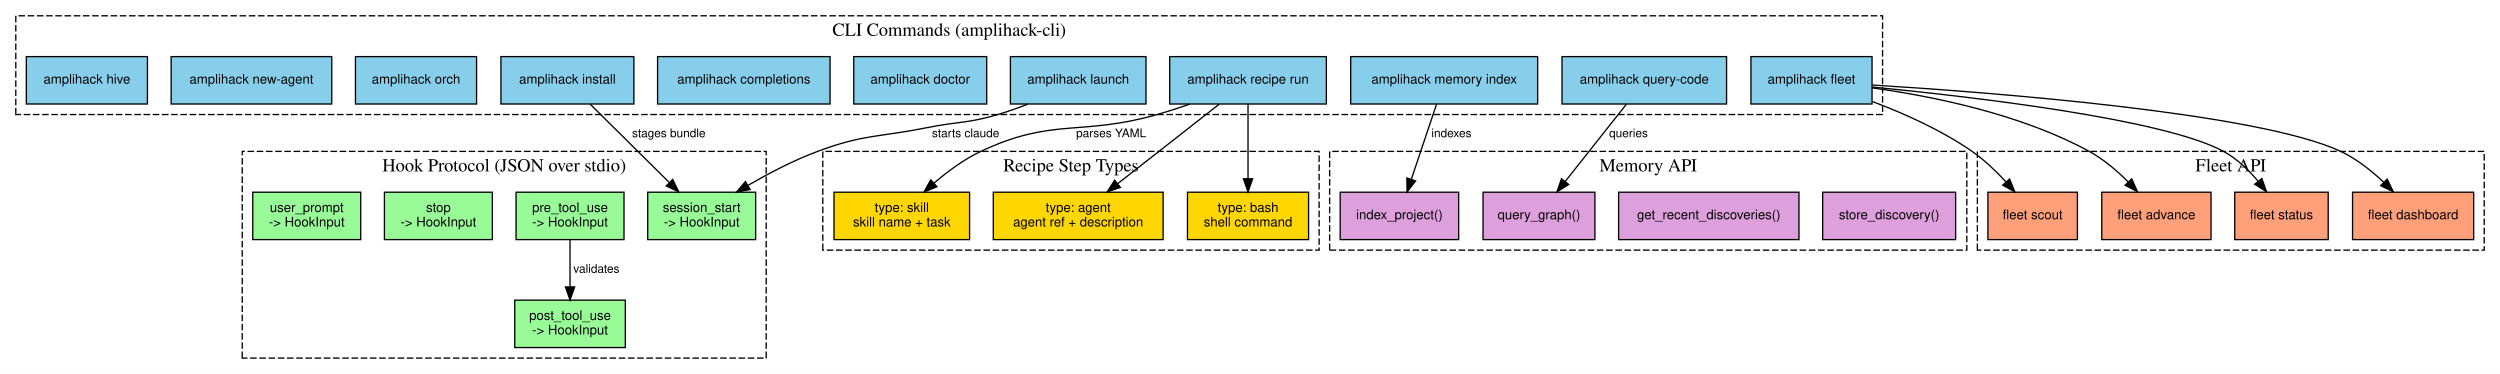
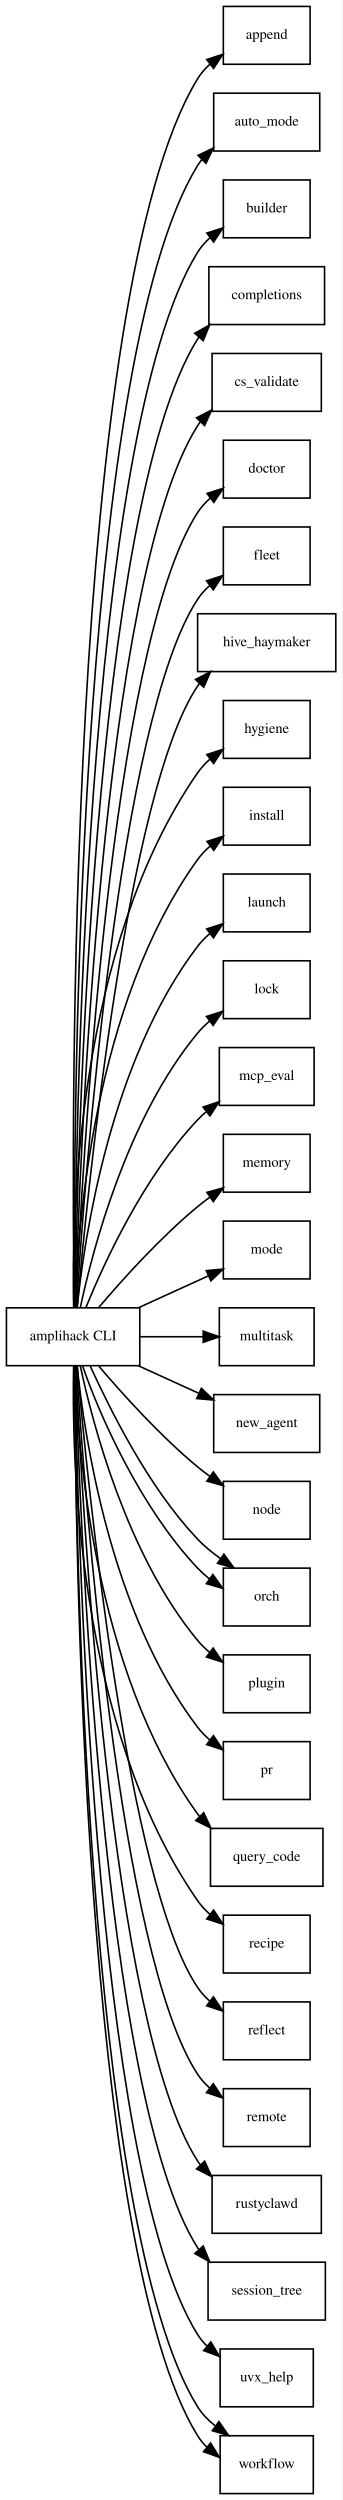
- <svg xmlns="http://www.w3.org/2000/svg" width="1899pt" height="284pt" viewBox="0.00 0.00 1899.00 284.00">
-   <g id="graph0" class="graph" transform="scale(1 1) rotate(0) translate(4 280)">
-     <polygon fill="white" stroke="transparent" points="-4,4 -4,-280 1895,-280 1895,4 -4,4" />
-     <g id="clust1" class="cluster">
-       <polygon fill="none" stroke="black" stroke-dasharray="5,2" points="8,-193 8,-268 1426,-268 1426,-193 8,-193" />
-       <text text-anchor="middle" x="717" y="-252.8" font-family="Times,serif" font-size="14.00">CLI Commands (amplihack-cli)</text>
-     </g>
-     <g id="clust2" class="cluster">
-       <polygon fill="none" stroke="black" stroke-dasharray="5,2" points="180,-8 180,-165 578,-165 578,-8 180,-8" />
-       <text text-anchor="middle" x="379" y="-149.8" font-family="Times,serif" font-size="14.00">Hook Protocol (JSON over stdio)</text>
-     </g>
-     <g id="clust3" class="cluster">
-       <polygon fill="none" stroke="black" stroke-dasharray="5,2" points="621,-90 621,-165 998,-165 998,-90 621,-90" />
-       <text text-anchor="middle" x="809.5" y="-149.8" font-family="Times,serif" font-size="14.00">Recipe Step Types</text>
-     </g>
-     <g id="clust4" class="cluster">
-       <polygon fill="none" stroke="black" stroke-dasharray="5,2" points="1006,-90 1006,-165 1490,-165 1490,-90 1006,-90" />
-       <text text-anchor="middle" x="1248" y="-149.8" font-family="Times,serif" font-size="14.00">Memory API</text>
-     </g>
-     <g id="clust5" class="cluster">
-       <polygon fill="none" stroke="black" stroke-dasharray="5,2" points="1498,-90 1498,-165 1883,-165 1883,-90 1498,-90" />
-       <text text-anchor="middle" x="1690.5" y="-149.8" font-family="Times,serif" font-size="14.00">Fleet API</text>
-     </g>
+ <svg xmlns="http://www.w3.org/2000/svg" width="213pt" height="1556pt" viewBox="0.00 0.00 213.00 1556.00">
+   <g id="graph0" class="graph" transform="scale(1 1) rotate(0) translate(4 1552)">
+     <polygon fill="white" stroke="transparent" points="-4,4 -4,-1552 209,-1552 209,4 -4,4" />
    <g id="node1" class="node">
-       <polygon fill="#87ceeb" stroke="black" points="477.5,-237 376.5,-237 376.5,-201 477.5,-201 477.5,-237" />
-       <text text-anchor="middle" x="427" y="-216.5" font-family="Helvetica,sans-Serif" font-size="10.00">amplihack install</text>
+       <polygon fill="none" stroke="black" points="83,-738 0,-738 0,-702 83,-702 83,-738" />
+       <text text-anchor="middle" x="41.5" y="-717.8" font-family="Times,serif" font-size="9.00">amplihack CLI</text>
+     </g>
+     <g id="node2" class="node">
+       <polygon fill="none" stroke="black" points="189,-1548 135,-1548 135,-1512 189,-1512 189,-1548" />
+       <text text-anchor="middle" x="162" y="-1527.8" font-family="Times,serif" font-size="9.00">append</text>
+     </g>
+     <g id="edge1" class="edge">
+       <path fill="none" stroke="black" d="M42.18,-738.1C40.62,-842.6 37.02,-1368.82 119,-1503 121.08,-1506.4 123.76,-1509.45 126.77,-1512.16" />
+       <polygon fill="black" stroke="black" points="124.66,-1514.96 134.74,-1518.23 128.9,-1509.39 124.66,-1514.96" />
+     </g>
+     <g id="node3" class="node">
+       <polygon fill="none" stroke="black" points="195,-1494 129,-1494 129,-1458 195,-1458 195,-1494" />
+       <text text-anchor="middle" x="162" y="-1473.8" font-family="Times,serif" font-size="9.00">auto_mode</text>
+     </g>
+     <g id="edge2" class="edge">
+       <path fill="none" stroke="black" d="M42.33,-738.15C41.67,-838.43 42.51,-1324.8 119,-1449 119.8,-1450.29 120.68,-1451.53 121.63,-1452.72" />
+       <polygon fill="black" stroke="black" points="119.26,-1455.3 128.81,-1459.88 124.2,-1450.34 119.26,-1455.3" />
+     </g>
+     <g id="node4" class="node">
+       <polygon fill="none" stroke="black" points="189,-1440 135,-1440 135,-1404 189,-1404 189,-1440" />
+       <text text-anchor="middle" x="162" y="-1419.8" font-family="Times,serif" font-size="9.00">builder</text>
+     </g>
+     <g id="edge3" class="edge">
+       <path fill="none" stroke="black" d="M42.5,-738.05C42.78,-833.62 47.94,-1280.69 119,-1395 121.1,-1398.38 123.8,-1401.42 126.82,-1404.13" />
+       <polygon fill="black" stroke="black" points="124.72,-1406.93 134.8,-1410.19 128.95,-1401.35 124.72,-1406.93" />
+     </g>
+     <g id="node5" class="node">
+       <polygon fill="none" stroke="black" points="198,-1386 126,-1386 126,-1350 198,-1350 198,-1386" />
+       <text text-anchor="middle" x="162" y="-1365.8" font-family="Times,serif" font-size="9.00">completions</text>
+     </g>
+     <g id="edge4" class="edge">
+       <path fill="none" stroke="black" d="M42.7,-738.08C43.99,-829.07 53.4,-1236.61 119,-1341 119.25,-1341.4 119.52,-1341.8 119.79,-1342.2" />
+       <polygon fill="black" stroke="black" points="117.23,-1344.59 126.47,-1349.76 122.47,-1339.95 117.23,-1344.59" />
+     </g>
+     <g id="node6" class="node">
+       <polygon fill="none" stroke="black" points="196,-1332 128,-1332 128,-1296 196,-1296 196,-1332" />
+       <text text-anchor="middle" x="162" y="-1311.8" font-family="Times,serif" font-size="9.00">cs_validate</text>
+     </g>
+     <g id="edge5" class="edge">
+       <path fill="none" stroke="black" d="M42.94,-738.2C45.31,-824.54 58.87,-1192.52 119,-1287 119.51,-1287.8 120.05,-1288.58 120.62,-1289.34" />
+       <polygon fill="black" stroke="black" points="118.28,-1291.95 127.7,-1296.79 123.35,-1287.13 118.28,-1291.95" />
+     </g>
+     <g id="node7" class="node">
+       <polygon fill="none" stroke="black" points="189,-1278 135,-1278 135,-1242 189,-1242 189,-1278" />
+       <text text-anchor="middle" x="162" y="-1257.8" font-family="Times,serif" font-size="9.00">doctor</text>
+     </g>
+     <g id="edge6" class="edge">
+       <path fill="none" stroke="black" d="M43.22,-738.07C46.74,-819.06 64.26,-1148.3 119,-1233 121.16,-1236.34 123.9,-1239.36 126.94,-1242.05" />
+       <polygon fill="black" stroke="black" points="124.86,-1244.87 134.95,-1248.1 129.07,-1239.28 124.86,-1244.87" />
+     </g>
+     <g id="node8" class="node">
+       <polygon fill="none" stroke="black" points="189,-1224 135,-1224 135,-1188 189,-1188 189,-1224" />
+       <text text-anchor="middle" x="162" y="-1203.8" font-family="Times,serif" font-size="9.00">fleet</text>
+     </g>
+     <g id="edge7" class="edge">
+       <path fill="none" stroke="black" d="M43.58,-738.18C48.37,-813.93 69.68,-1104.11 119,-1179 121.08,-1182.15 123.66,-1185.02 126.52,-1187.59" />
+       <polygon fill="black" stroke="black" points="124.52,-1190.47 134.58,-1193.76 128.77,-1184.91 124.52,-1190.47" />
+     </g>
+     <g id="node9" class="node">
+       <polygon fill="none" stroke="black" points="205,-1170 119,-1170 119,-1134 205,-1134 205,-1170" />
+       <text text-anchor="middle" x="162" y="-1149.8" font-family="Times,serif" font-size="9.00">hive_haymaker</text>
+     </g>
+     <g id="edge8" class="edge">
+       <path fill="none" stroke="black" d="M44.05,-738.38C50.24,-808.69 75.11,-1059.88 119,-1125 119.35,-1125.52 119.71,-1126.03 120.08,-1126.53" />
+       <polygon fill="black" stroke="black" points="117.68,-1129.08 127.08,-1133.98 122.79,-1124.29 117.68,-1129.08" />
+     </g>
+     <g id="node10" class="node">
+       <polygon fill="none" stroke="black" points="189,-1116 135,-1116 135,-1080 189,-1080 189,-1116" />
+       <text text-anchor="middle" x="162" y="-1095.8" font-family="Times,serif" font-size="9.00">hygiene</text>
+     </g>
+     <g id="edge9" class="edge">
+       <path fill="none" stroke="black" d="M41.81,-738.31C40.63,-793.76 43.76,-962.66 119,-1071 121.15,-1074.1 123.79,-1076.93 126.68,-1079.49" />
+       <polygon fill="black" stroke="black" points="124.7,-1082.38 134.79,-1085.63 128.93,-1076.8 124.7,-1082.38" />
+     </g>
+     <g id="node11" class="node">
+       <polygon fill="none" stroke="black" points="189,-1062 135,-1062 135,-1026 189,-1026 189,-1062" />
+       <text text-anchor="middle" x="162" y="-1041.8" font-family="Times,serif" font-size="9.00">install</text>
+     </g>
+     <g id="edge10" class="edge">
+       <path fill="none" stroke="black" d="M42.73,-738.3C44.22,-787.94 54.29,-927.45 119,-1017 121.21,-1020.06 123.89,-1022.86 126.8,-1025.4" />
+       <polygon fill="black" stroke="black" points="124.84,-1028.31 134.94,-1031.52 129.05,-1022.71 124.84,-1028.31" />
    </g>
    <g id="node12" class="node">
-       <polygon fill="#98fb98" stroke="black" points="570,-134 488,-134 488,-98 570,-98 570,-134" />
-       <text text-anchor="middle" x="529" y="-119" font-family="Helvetica,sans-Serif" font-size="10.00">session_start</text>
-       <text text-anchor="middle" x="529" y="-108" font-family="Helvetica,sans-Serif" font-size="10.00">-&gt; HookInput</text>
-     </g>
-     <g id="edge1" class="edge">
-       <path fill="none" stroke="black" d="M444.3,-200.87C460.71,-184.62 485.55,-160.02 504.09,-141.66" />
-       <polygon fill="black" stroke="black" points="506.97,-143.74 511.61,-134.22 502.04,-138.77 506.97,-143.74" />
-       <text text-anchor="middle" x="504" y="-175.8" font-family="Helvetica,sans-Serif" font-size="9.00">stages bundle</text>
-     </g>
-     <g id="node2" class="node">
-       <polygon fill="#87ceeb" stroke="black" points="866.5,-237 763.5,-237 763.5,-201 866.5,-201 866.5,-237" />
-       <text text-anchor="middle" x="815" y="-216.5" font-family="Helvetica,sans-Serif" font-size="10.00">amplihack launch</text>
-     </g>
-     <g id="edge2" class="edge">
-       <path fill="none" stroke="black" d="M776.71,-200.91C769.27,-197.99 761.47,-195.2 754,-193 730.58,-186.11 723.93,-187.81 700,-183 662.99,-175.56 652.37,-178.17 617,-165 598.87,-158.25 579.89,-148.31 564.22,-139.22" />
-       <polygon fill="black" stroke="black" points="565.79,-136.09 555.4,-134 562.22,-142.11 565.79,-136.09" />
-       <text text-anchor="middle" x="729.5" y="-175.8" font-family="Helvetica,sans-Serif" font-size="9.00">starts claude</text>
-     </g>
-     <g id="node3" class="node">
-       <polygon fill="#87ceeb" stroke="black" points="1003.5,-237 884.5,-237 884.5,-201 1003.5,-201 1003.5,-237" />
-       <text text-anchor="middle" x="944" y="-216.5" font-family="Helvetica,sans-Serif" font-size="10.00">amplihack recipe run</text>
+       <polygon fill="none" stroke="black" points="189,-1008 135,-1008 135,-972 189,-972 189,-1008" />
+       <text text-anchor="middle" x="162" y="-987.8" font-family="Times,serif" font-size="9.00">launch</text>
+     </g>
+     <g id="edge11" class="edge">
+       <path fill="none" stroke="black" d="M44,-738.08C48.41,-781.2 64.64,-891.82 119,-963 121.17,-965.84 123.73,-968.47 126.5,-970.88" />
+       <polygon fill="black" stroke="black" points="124.62,-973.84 134.71,-977.08 128.84,-968.26 124.62,-973.84" />
+     </g>
+     <g id="node13" class="node">
+       <polygon fill="none" stroke="black" points="189,-954 135,-954 135,-918 189,-918 189,-954" />
+       <text text-anchor="middle" x="162" y="-933.8" font-family="Times,serif" font-size="9.00">lock</text>
+     </g>
+     <g id="edge12" class="edge">
+       <path fill="none" stroke="black" d="M45.96,-738.03C53.62,-774.01 74.95,-855.85 119,-909 121.22,-911.68 123.79,-914.19 126.53,-916.51" />
+       <polygon fill="black" stroke="black" points="124.48,-919.35 134.58,-922.54 128.67,-913.75 124.48,-919.35" />
+     </g>
+     <g id="node14" class="node">
+       <polygon fill="none" stroke="black" points="191.5,-900 132.5,-900 132.5,-864 191.5,-864 191.5,-900" />
+       <text text-anchor="middle" x="162" y="-879.8" font-family="Times,serif" font-size="9.00">mcp_eval</text>
+     </g>
+     <g id="edge13" class="edge">
+       <path fill="none" stroke="black" d="M49.54,-738.39C60.86,-766.17 85.31,-819.38 119,-855 120.6,-856.69 122.32,-858.32 124.13,-859.89" />
+       <polygon fill="black" stroke="black" points="122.38,-862.97 132.43,-866.33 126.67,-857.43 122.38,-862.97" />
+     </g>
+     <g id="node15" class="node">
+       <polygon fill="none" stroke="black" points="189,-846 135,-846 135,-810 189,-810 189,-846" />
+       <text text-anchor="middle" x="162" y="-825.8" font-family="Times,serif" font-size="9.00">memory</text>
+     </g>
+     <g id="edge14" class="edge">
+       <path fill="none" stroke="black" d="M57.49,-738.27C72.15,-755.54 95.63,-781.61 119,-801 121.39,-802.98 123.94,-804.94 126.54,-806.84" />
+       <polygon fill="black" stroke="black" points="124.77,-809.87 134.98,-812.67 128.75,-804.11 124.77,-809.87" />
+     </g>
+     <g id="node16" class="node">
+       <polygon fill="none" stroke="black" points="189,-792 135,-792 135,-756 189,-756 189,-792" />
+       <text text-anchor="middle" x="162" y="-771.8" font-family="Times,serif" font-size="9.00">mode</text>
+     </g>
+     <g id="edge15" class="edge">
+       <path fill="none" stroke="black" d="M82.29,-738.13C96.25,-744.49 111.83,-751.59 125.42,-757.79" />
+       <polygon fill="black" stroke="black" points="124.36,-761.15 134.91,-762.11 127.26,-754.78 124.36,-761.15" />
    </g>
    <g id="node17" class="node">
-       <polygon fill="#ffd700" stroke="black" points="732.5,-134 629.5,-134 629.5,-98 732.5,-98 732.5,-134" />
-       <text text-anchor="middle" x="681" y="-119" font-family="Helvetica,sans-Serif" font-size="10.00">type: skill</text>
-       <text text-anchor="middle" x="681" y="-108" font-family="Helvetica,sans-Serif" font-size="10.00">skill name + task</text>
-     </g>
-     <g id="edge3" class="edge">
-       <path fill="none" stroke="black" d="M899.76,-200.93C891.59,-198.07 883.09,-195.3 875,-193 816.47,-176.37 796.04,-190.94 741,-165 728.24,-158.99 715.79,-149.75 705.56,-140.98" />
-       <polygon fill="black" stroke="black" points="707.67,-138.17 697.87,-134.12 703,-143.39 707.67,-138.17" />
-       <text text-anchor="middle" x="840" y="-175.8" font-family="Helvetica,sans-Serif" font-size="9.00">parses YAML</text>
+       <polygon fill="none" stroke="black" points="191.5,-738 132.5,-738 132.5,-702 191.5,-702 191.5,-738" />
+       <text text-anchor="middle" x="162" y="-717.8" font-family="Times,serif" font-size="9.00">multitask</text>
+     </g>
+     <g id="edge16" class="edge">
+       <path fill="none" stroke="black" d="M83.28,-720C95.94,-720 109.85,-720 122.35,-720" />
+       <polygon fill="black" stroke="black" points="122.47,-723.5 132.47,-720 122.47,-716.5 122.47,-723.5" />
    </g>
    <g id="node18" class="node">
-       <polygon fill="#ffd700" stroke="black" points="879.5,-134 750.5,-134 750.5,-98 879.5,-98 879.5,-134" />
-       <text text-anchor="middle" x="815" y="-119" font-family="Helvetica,sans-Serif" font-size="10.00">type: agent</text>
-       <text text-anchor="middle" x="815" y="-108" font-family="Helvetica,sans-Serif" font-size="10.00">agent ref + description</text>
-     </g>
-     <g id="edge4" class="edge">
-       <path fill="none" stroke="black" d="M922.12,-200.87C900.9,-184.25 868.54,-158.92 844.94,-140.44" />
-       <polygon fill="black" stroke="black" points="847.02,-137.63 836.99,-134.22 842.71,-143.14 847.02,-137.63" />
+       <polygon fill="none" stroke="black" points="195,-684 129,-684 129,-648 195,-648 195,-684" />
+       <text text-anchor="middle" x="162" y="-663.8" font-family="Times,serif" font-size="9.00">new_agent</text>
+     </g>
+     <g id="edge17" class="edge">
+       <path fill="none" stroke="black" d="M82.29,-701.87C94.28,-696.4 107.47,-690.4 119.56,-684.88" />
+       <polygon fill="black" stroke="black" points="121.33,-687.92 128.98,-680.59 118.43,-681.55 121.33,-687.92" />
    </g>
    <g id="node19" class="node">
-       <polygon fill="#ffd700" stroke="black" points="990,-134 898,-134 898,-98 990,-98 990,-134" />
-       <text text-anchor="middle" x="944" y="-119" font-family="Helvetica,sans-Serif" font-size="10.00">type: bash</text>
-       <text text-anchor="middle" x="944" y="-108" font-family="Helvetica,sans-Serif" font-size="10.00">shell command</text>
-     </g>
-     <g id="edge5" class="edge">
-       <path fill="none" stroke="black" d="M944,-200.87C944,-185.41 944,-162.42 944,-144.41" />
-       <polygon fill="black" stroke="black" points="947.5,-144.22 944,-134.22 940.5,-144.22 947.5,-144.22" />
-     </g>
-     <g id="node4" class="node">
-       <polygon fill="#87ceeb" stroke="black" points="1164,-237 1022,-237 1022,-201 1164,-201 1164,-237" />
-       <text text-anchor="middle" x="1093" y="-216.5" font-family="Helvetica,sans-Serif" font-size="10.00">amplihack memory index</text>
+       <polygon fill="none" stroke="black" points="189,-630 135,-630 135,-594 189,-594 189,-630" />
+       <text text-anchor="middle" x="162" y="-609.8" font-family="Times,serif" font-size="9.00">node</text>
+     </g>
+     <g id="edge18" class="edge">
+       <path fill="none" stroke="black" d="M57.49,-701.73C72.15,-684.46 95.63,-658.39 119,-639 121.39,-637.02 123.94,-635.06 126.54,-633.16" />
+       <polygon fill="black" stroke="black" points="128.75,-635.89 134.98,-627.33 124.77,-630.13 128.75,-635.89" />
+     </g>
+     <g id="node20" class="node">
+       <polygon fill="none" stroke="black" points="189,-576 135,-576 135,-540 189,-540 189,-576" />
+       <text text-anchor="middle" x="162" y="-555.8" font-family="Times,serif" font-size="9.00">orch</text>
+     </g>
+     <g id="edge19" class="edge">
+       <path fill="none" stroke="black" d="M47.47,-701.68C57.67,-671.92 83.09,-613.97 119,-576 121.26,-573.61 123.78,-571.33 126.43,-569.21" />
+       <polygon fill="black" stroke="black" points="128.48,-572.05 134.62,-563.41 124.44,-566.33 128.48,-572.05" />
+     </g>
+     <g id="edge20" class="edge">
+       <path fill="none" stroke="black" d="M52.16,-701.69C64.4,-675.32 87.72,-627.08 119,-594 123.12,-589.64 128.08,-585.67 133.13,-582.01" />
+       <polygon fill="black" stroke="black" points="135.36,-584.72 141.57,-576.14 131.36,-578.98 135.36,-584.72" />
+     </g>
+     <g id="node21" class="node">
+       <polygon fill="none" stroke="black" points="189,-522 135,-522 135,-486 189,-486 189,-522" />
+       <text text-anchor="middle" x="162" y="-501.8" font-family="Times,serif" font-size="9.00">plugin</text>
+     </g>
+     <g id="edge21" class="edge">
+       <path fill="none" stroke="black" d="M45.96,-701.97C53.62,-665.99 74.95,-584.15 119,-531 121.22,-528.32 123.79,-525.81 126.53,-523.49" />
+       <polygon fill="black" stroke="black" points="128.67,-526.25 134.58,-517.46 124.48,-520.65 128.67,-526.25" />
    </g>
    <g id="node22" class="node">
-       <polygon fill="#dda0dd" stroke="black" points="1104,-134 1014,-134 1014,-98 1104,-98 1104,-134" />
-       <text text-anchor="middle" x="1059" y="-113.5" font-family="Helvetica,sans-Serif" font-size="10.00">index_project()</text>
-     </g>
-     <g id="edge6" class="edge">
-       <path fill="none" stroke="black" d="M1087.23,-200.87C1081.98,-185.27 1074.14,-161.98 1068.06,-143.9" />
-       <polygon fill="black" stroke="black" points="1071.3,-142.58 1064.8,-134.22 1064.67,-144.81 1071.3,-142.58" />
-       <text text-anchor="middle" x="1098.5" y="-175.8" font-family="Helvetica,sans-Serif" font-size="9.00">indexes</text>
-     </g>
-     <g id="node5" class="node">
-       <polygon fill="#87ceeb" stroke="black" points="1418,-237 1326,-237 1326,-201 1418,-201 1418,-237" />
-       <text text-anchor="middle" x="1372" y="-216.5" font-family="Helvetica,sans-Serif" font-size="10.00">amplihack fleet</text>
+       <polygon fill="none" stroke="black" points="189,-468 135,-468 135,-432 189,-432 189,-468" />
+       <text text-anchor="middle" x="162" y="-447.8" font-family="Times,serif" font-size="9.00">pr</text>
+     </g>
+     <g id="edge22" class="edge">
+       <path fill="none" stroke="black" d="M44,-701.92C48.41,-658.8 64.64,-548.18 119,-477 121.17,-474.16 123.73,-471.53 126.5,-469.12" />
+       <polygon fill="black" stroke="black" points="128.84,-471.74 134.71,-462.92 124.62,-466.16 128.84,-471.74" />
+     </g>
+     <g id="node23" class="node">
+       <polygon fill="none" stroke="black" points="197,-414 127,-414 127,-378 197,-378 197,-414" />
+       <text text-anchor="middle" x="162" y="-393.8" font-family="Times,serif" font-size="9.00">query_code</text>
+     </g>
+     <g id="edge23" class="edge">
+       <path fill="none" stroke="black" d="M42.73,-701.7C44.22,-652.06 54.29,-512.55 119,-423 119.36,-422.5 119.74,-422 120.13,-421.51" />
+       <polygon fill="black" stroke="black" points="122.81,-423.77 127.3,-414.17 117.8,-418.88 122.81,-423.77" />
    </g>
    <g id="node24" class="node">
-       <polygon fill="#ffa07a" stroke="black" points="1574,-134 1506,-134 1506,-98 1574,-98 1574,-134" />
-       <text text-anchor="middle" x="1540" y="-113.5" font-family="Helvetica,sans-Serif" font-size="10.00">fleet scout</text>
-     </g>
-     <g id="edge8" class="edge">
-       <path fill="none" stroke="black" d="M1418.28,-202.87C1442.09,-193.89 1470.88,-181.1 1494,-165 1503.33,-158.5 1512.29,-149.9 1519.79,-141.77" />
-       <polygon fill="black" stroke="black" points="1522.48,-144.01 1526.49,-134.21 1517.24,-139.37 1522.48,-144.01" />
+       <polygon fill="none" stroke="black" points="189,-360 135,-360 135,-324 189,-324 189,-360" />
+       <text text-anchor="middle" x="162" y="-339.8" font-family="Times,serif" font-size="9.00">recipe</text>
+     </g>
+     <g id="edge24" class="edge">
+       <path fill="none" stroke="black" d="M41.81,-701.69C40.63,-646.24 43.76,-477.34 119,-369 121.15,-365.9 123.79,-363.07 126.68,-360.51" />
+       <polygon fill="black" stroke="black" points="128.93,-363.2 134.79,-354.37 124.7,-357.62 128.93,-363.2" />
    </g>
    <g id="node25" class="node">
-       <polygon fill="#ffa07a" stroke="black" points="1675.5,-134 1592.5,-134 1592.5,-98 1675.5,-98 1675.5,-134" />
-       <text text-anchor="middle" x="1634" y="-113.5" font-family="Helvetica,sans-Serif" font-size="10.00">fleet advance</text>
-     </g>
-     <g id="edge9" class="edge">
-       <path fill="none" stroke="black" d="M1418.07,-213.24C1462.54,-207.12 1530.65,-193.64 1583,-165 1593.89,-159.04 1604.21,-150.2 1612.67,-141.73" />
-       <polygon fill="black" stroke="black" points="1615.24,-144.11 1619.61,-134.45 1610.17,-139.28 1615.24,-144.11" />
+       <polygon fill="none" stroke="black" points="189,-306 135,-306 135,-270 189,-270 189,-306" />
+       <text text-anchor="middle" x="162" y="-285.8" font-family="Times,serif" font-size="9.00">reflect</text>
+     </g>
+     <g id="edge25" class="edge">
+       <path fill="none" stroke="black" d="M44.05,-701.62C50.24,-631.31 75.11,-380.12 119,-315 121.11,-311.87 123.72,-309.02 126.59,-306.45" />
+       <polygon fill="black" stroke="black" points="128.84,-309.14 134.67,-300.3 124.6,-303.57 128.84,-309.14" />
    </g>
    <g id="node26" class="node">
-       <polygon fill="#ffa07a" stroke="black" points="1764.5,-134 1693.5,-134 1693.5,-98 1764.5,-98 1764.5,-134" />
-       <text text-anchor="middle" x="1729" y="-113.5" font-family="Helvetica,sans-Serif" font-size="10.00">fleet status</text>
-     </g>
-     <g id="edge10" class="edge">
-       <path fill="none" stroke="black" d="M1418.09,-213.89C1493.59,-206.56 1639.73,-189.63 1685,-165 1695.08,-159.51 1704.09,-150.83 1711.29,-142.34" />
-       <polygon fill="black" stroke="black" points="1714.13,-144.39 1717.61,-134.38 1708.65,-140.04 1714.13,-144.39" />
+       <polygon fill="none" stroke="black" points="189,-252 135,-252 135,-216 189,-216 189,-252" />
+       <text text-anchor="middle" x="162" y="-231.8" font-family="Times,serif" font-size="9.00">remote</text>
+     </g>
+     <g id="edge26" class="edge">
+       <path fill="none" stroke="black" d="M43.58,-701.82C48.37,-626.07 69.68,-335.89 119,-261 121.08,-257.85 123.66,-254.98 126.52,-252.41" />
+       <polygon fill="black" stroke="black" points="128.77,-255.09 134.58,-246.24 124.52,-249.53 128.77,-255.09" />
    </g>
    <g id="node27" class="node">
-       <polygon fill="#ffa07a" stroke="black" points="1875,-134 1783,-134 1783,-98 1875,-98 1875,-134" />
-       <text text-anchor="middle" x="1829" y="-113.5" font-family="Helvetica,sans-Serif" font-size="10.00">fleet dashboard</text>
-     </g>
-     <g id="edge11" class="edge">
-       <path fill="none" stroke="black" d="M1418.31,-215.41C1510.11,-209.72 1711.7,-194.21 1774,-165 1786.01,-159.37 1797.4,-150.31 1806.66,-141.58" />
-       <polygon fill="black" stroke="black" points="1809.27,-143.93 1813.91,-134.4 1804.34,-138.95 1809.27,-143.93" />
-     </g>
-     <g id="node6" class="node">
-       <polygon fill="#87ceeb" stroke="black" points="745.5,-237 644.5,-237 644.5,-201 745.5,-201 745.5,-237" />
-       <text text-anchor="middle" x="695" y="-216.5" font-family="Helvetica,sans-Serif" font-size="10.00">amplihack doctor</text>
-     </g>
-     <g id="node7" class="node">
-       <polygon fill="#87ceeb" stroke="black" points="626.5,-237 495.5,-237 495.5,-201 626.5,-201 626.5,-237" />
-       <text text-anchor="middle" x="561" y="-216.5" font-family="Helvetica,sans-Serif" font-size="10.00">amplihack completions</text>
-     </g>
-     <g id="node8" class="node">
-       <polygon fill="#87ceeb" stroke="black" points="1307.5,-237 1182.5,-237 1182.5,-201 1307.5,-201 1307.5,-237" />
-       <text text-anchor="middle" x="1245" y="-216.5" font-family="Helvetica,sans-Serif" font-size="10.00">amplihack query-code</text>
-     </g>
-     <g id="node23" class="node">
-       <polygon fill="#dda0dd" stroke="black" points="1207.5,-134 1122.5,-134 1122.5,-98 1207.5,-98 1207.5,-134" />
-       <text text-anchor="middle" x="1165" y="-113.5" font-family="Helvetica,sans-Serif" font-size="10.00">query_graph()</text>
-     </g>
-     <g id="edge7" class="edge">
-       <path fill="none" stroke="black" d="M1231.43,-200.87C1218.67,-184.76 1199.42,-160.46 1184.92,-142.15" />
-       <polygon fill="black" stroke="black" points="1187.59,-139.88 1178.64,-134.22 1182.1,-144.23 1187.59,-139.88" />
-       <text text-anchor="middle" x="1233" y="-175.8" font-family="Helvetica,sans-Serif" font-size="9.00">queries</text>
-     </g>
-     <g id="node9" class="node">
-       <polygon fill="#87ceeb" stroke="black" points="358,-237 266,-237 266,-201 358,-201 358,-237" />
-       <text text-anchor="middle" x="312" y="-216.5" font-family="Helvetica,sans-Serif" font-size="10.00">amplihack orch</text>
-     </g>
-     <g id="node10" class="node">
-       <polygon fill="#87ceeb" stroke="black" points="248,-237 126,-237 126,-201 248,-201 248,-237" />
-       <text text-anchor="middle" x="187" y="-216.5" font-family="Helvetica,sans-Serif" font-size="10.00">amplihack new-agent</text>
-     </g>
-     <g id="node11" class="node">
-       <polygon fill="#87ceeb" stroke="black" points="108,-237 16,-237 16,-201 108,-201 108,-237" />
-       <text text-anchor="middle" x="62" y="-216.5" font-family="Helvetica,sans-Serif" font-size="10.00">amplihack hive</text>
-     </g>
-     <g id="node13" class="node">
-       <polygon fill="#98fb98" stroke="black" points="470,-134 388,-134 388,-98 470,-98 470,-134" />
-       <text text-anchor="middle" x="429" y="-119" font-family="Helvetica,sans-Serif" font-size="10.00">pre_tool_use</text>
-       <text text-anchor="middle" x="429" y="-108" font-family="Helvetica,sans-Serif" font-size="10.00">-&gt; HookInput</text>
-     </g>
-     <g id="node14" class="node">
-       <polygon fill="#98fb98" stroke="black" points="471,-52 387,-52 387,-16 471,-16 471,-52" />
-       <text text-anchor="middle" x="429" y="-37" font-family="Helvetica,sans-Serif" font-size="10.00">post_tool_use</text>
-       <text text-anchor="middle" x="429" y="-26" font-family="Helvetica,sans-Serif" font-size="10.00">-&gt; HookInput</text>
-     </g>
-     <g id="edge12" class="edge">
-       <path fill="none" stroke="black" d="M429,-97.64C429,-87.3 429,-73.94 429,-62.22" />
-       <polygon fill="black" stroke="black" points="432.5,-62.05 429,-52.05 425.5,-62.05 432.5,-62.05" />
-       <text text-anchor="middle" x="449" y="-72.8" font-family="Helvetica,sans-Serif" font-size="9.00">validates</text>
-     </g>
-     <g id="node15" class="node">
-       <polygon fill="#98fb98" stroke="black" points="370,-134 288,-134 288,-98 370,-98 370,-134" />
-       <text text-anchor="middle" x="329" y="-119" font-family="Helvetica,sans-Serif" font-size="10.00">stop</text>
-       <text text-anchor="middle" x="329" y="-108" font-family="Helvetica,sans-Serif" font-size="10.00">-&gt; HookInput</text>
-     </g>
-     <g id="node16" class="node">
-       <polygon fill="#98fb98" stroke="black" points="270,-134 188,-134 188,-98 270,-98 270,-134" />
-       <text text-anchor="middle" x="229" y="-119" font-family="Helvetica,sans-Serif" font-size="10.00">user_prompt</text>
-       <text text-anchor="middle" x="229" y="-108" font-family="Helvetica,sans-Serif" font-size="10.00">-&gt; HookInput</text>
-     </g>
-     <g id="node20" class="node">
-       <polygon fill="#dda0dd" stroke="black" points="1481.5,-134 1380.5,-134 1380.5,-98 1481.5,-98 1481.5,-134" />
-       <text text-anchor="middle" x="1431" y="-113.5" font-family="Helvetica,sans-Serif" font-size="10.00">store_discovery()</text>
-     </g>
-     <g id="node21" class="node">
-       <polygon fill="#dda0dd" stroke="black" points="1362.5,-134 1225.5,-134 1225.5,-98 1362.5,-98 1362.5,-134" />
-       <text text-anchor="middle" x="1294" y="-113.5" font-family="Helvetica,sans-Serif" font-size="10.00">get_recent_discoveries()</text>
+       <polygon fill="none" stroke="black" points="196,-198 128,-198 128,-162 196,-162 196,-198" />
+       <text text-anchor="middle" x="162" y="-177.8" font-family="Times,serif" font-size="9.00">rustyclawd</text>
+     </g>
+     <g id="edge27" class="edge">
+       <path fill="none" stroke="black" d="M43.22,-701.93C46.74,-620.94 64.26,-291.7 119,-207 119.51,-206.2 120.06,-205.43 120.64,-204.67" />
+       <polygon fill="black" stroke="black" points="123.36,-206.88 127.75,-197.24 118.31,-202.04 123.36,-206.88" />
+     </g>
+     <g id="node28" class="node">
+       <polygon fill="none" stroke="black" points="198.5,-144 125.5,-144 125.5,-108 198.5,-108 198.5,-144" />
+       <text text-anchor="middle" x="162" y="-123.8" font-family="Times,serif" font-size="9.00">session_tree</text>
+     </g>
+     <g id="edge28" class="edge">
+       <path fill="none" stroke="black" d="M42.94,-701.8C45.31,-615.46 58.87,-247.48 119,-153 119.26,-152.6 119.52,-152.2 119.79,-151.81" />
+       <polygon fill="black" stroke="black" points="122.48,-154.06 126.51,-144.26 117.25,-149.4 122.48,-154.06" />
+     </g>
+     <g id="node29" class="node">
+       <polygon fill="none" stroke="black" points="191,-90 133,-90 133,-54 191,-54 191,-90" />
+       <text text-anchor="middle" x="162" y="-69.8" font-family="Times,serif" font-size="9.00">uvx_help</text>
+     </g>
+     <g id="edge29" class="edge">
+       <path fill="none" stroke="black" d="M42.7,-701.92C43.99,-610.93 53.4,-203.39 119,-99 120.6,-96.45 122.54,-94.1 124.69,-91.94" />
+       <polygon fill="black" stroke="black" points="127.22,-94.39 132.67,-85.3 122.75,-89 127.22,-94.39" />
+     </g>
+     <g id="node30" class="node">
+       <polygon fill="none" stroke="black" points="191,-36 133,-36 133,0 191,0 191,-36" />
+       <text text-anchor="middle" x="162" y="-15.8" font-family="Times,serif" font-size="9.00">workflow</text>
+     </g>
+     <g id="edge30" class="edge">
+       <path fill="none" stroke="black" d="M42.49,-701.93C42.7,-605.24 47.32,-151.31 119,-36 120.59,-33.45 122.52,-31.09 124.66,-28.94" />
+       <polygon fill="black" stroke="black" points="127.06,-31.5 132.63,-22.49 122.66,-26.06 127.06,-31.5" />
+     </g>
+     <g id="edge31" class="edge">
+       <path fill="none" stroke="black" d="M42.51,-701.83C42.89,-606.59 48.64,-167.18 119,-54 121.79,-49.51 125.63,-45.63 129.86,-42.2" />
+       <polygon fill="black" stroke="black" points="132.24,-44.8 138.32,-36.12 128.16,-39.12 132.24,-44.8" />
    </g>
  </g>
</svg>
